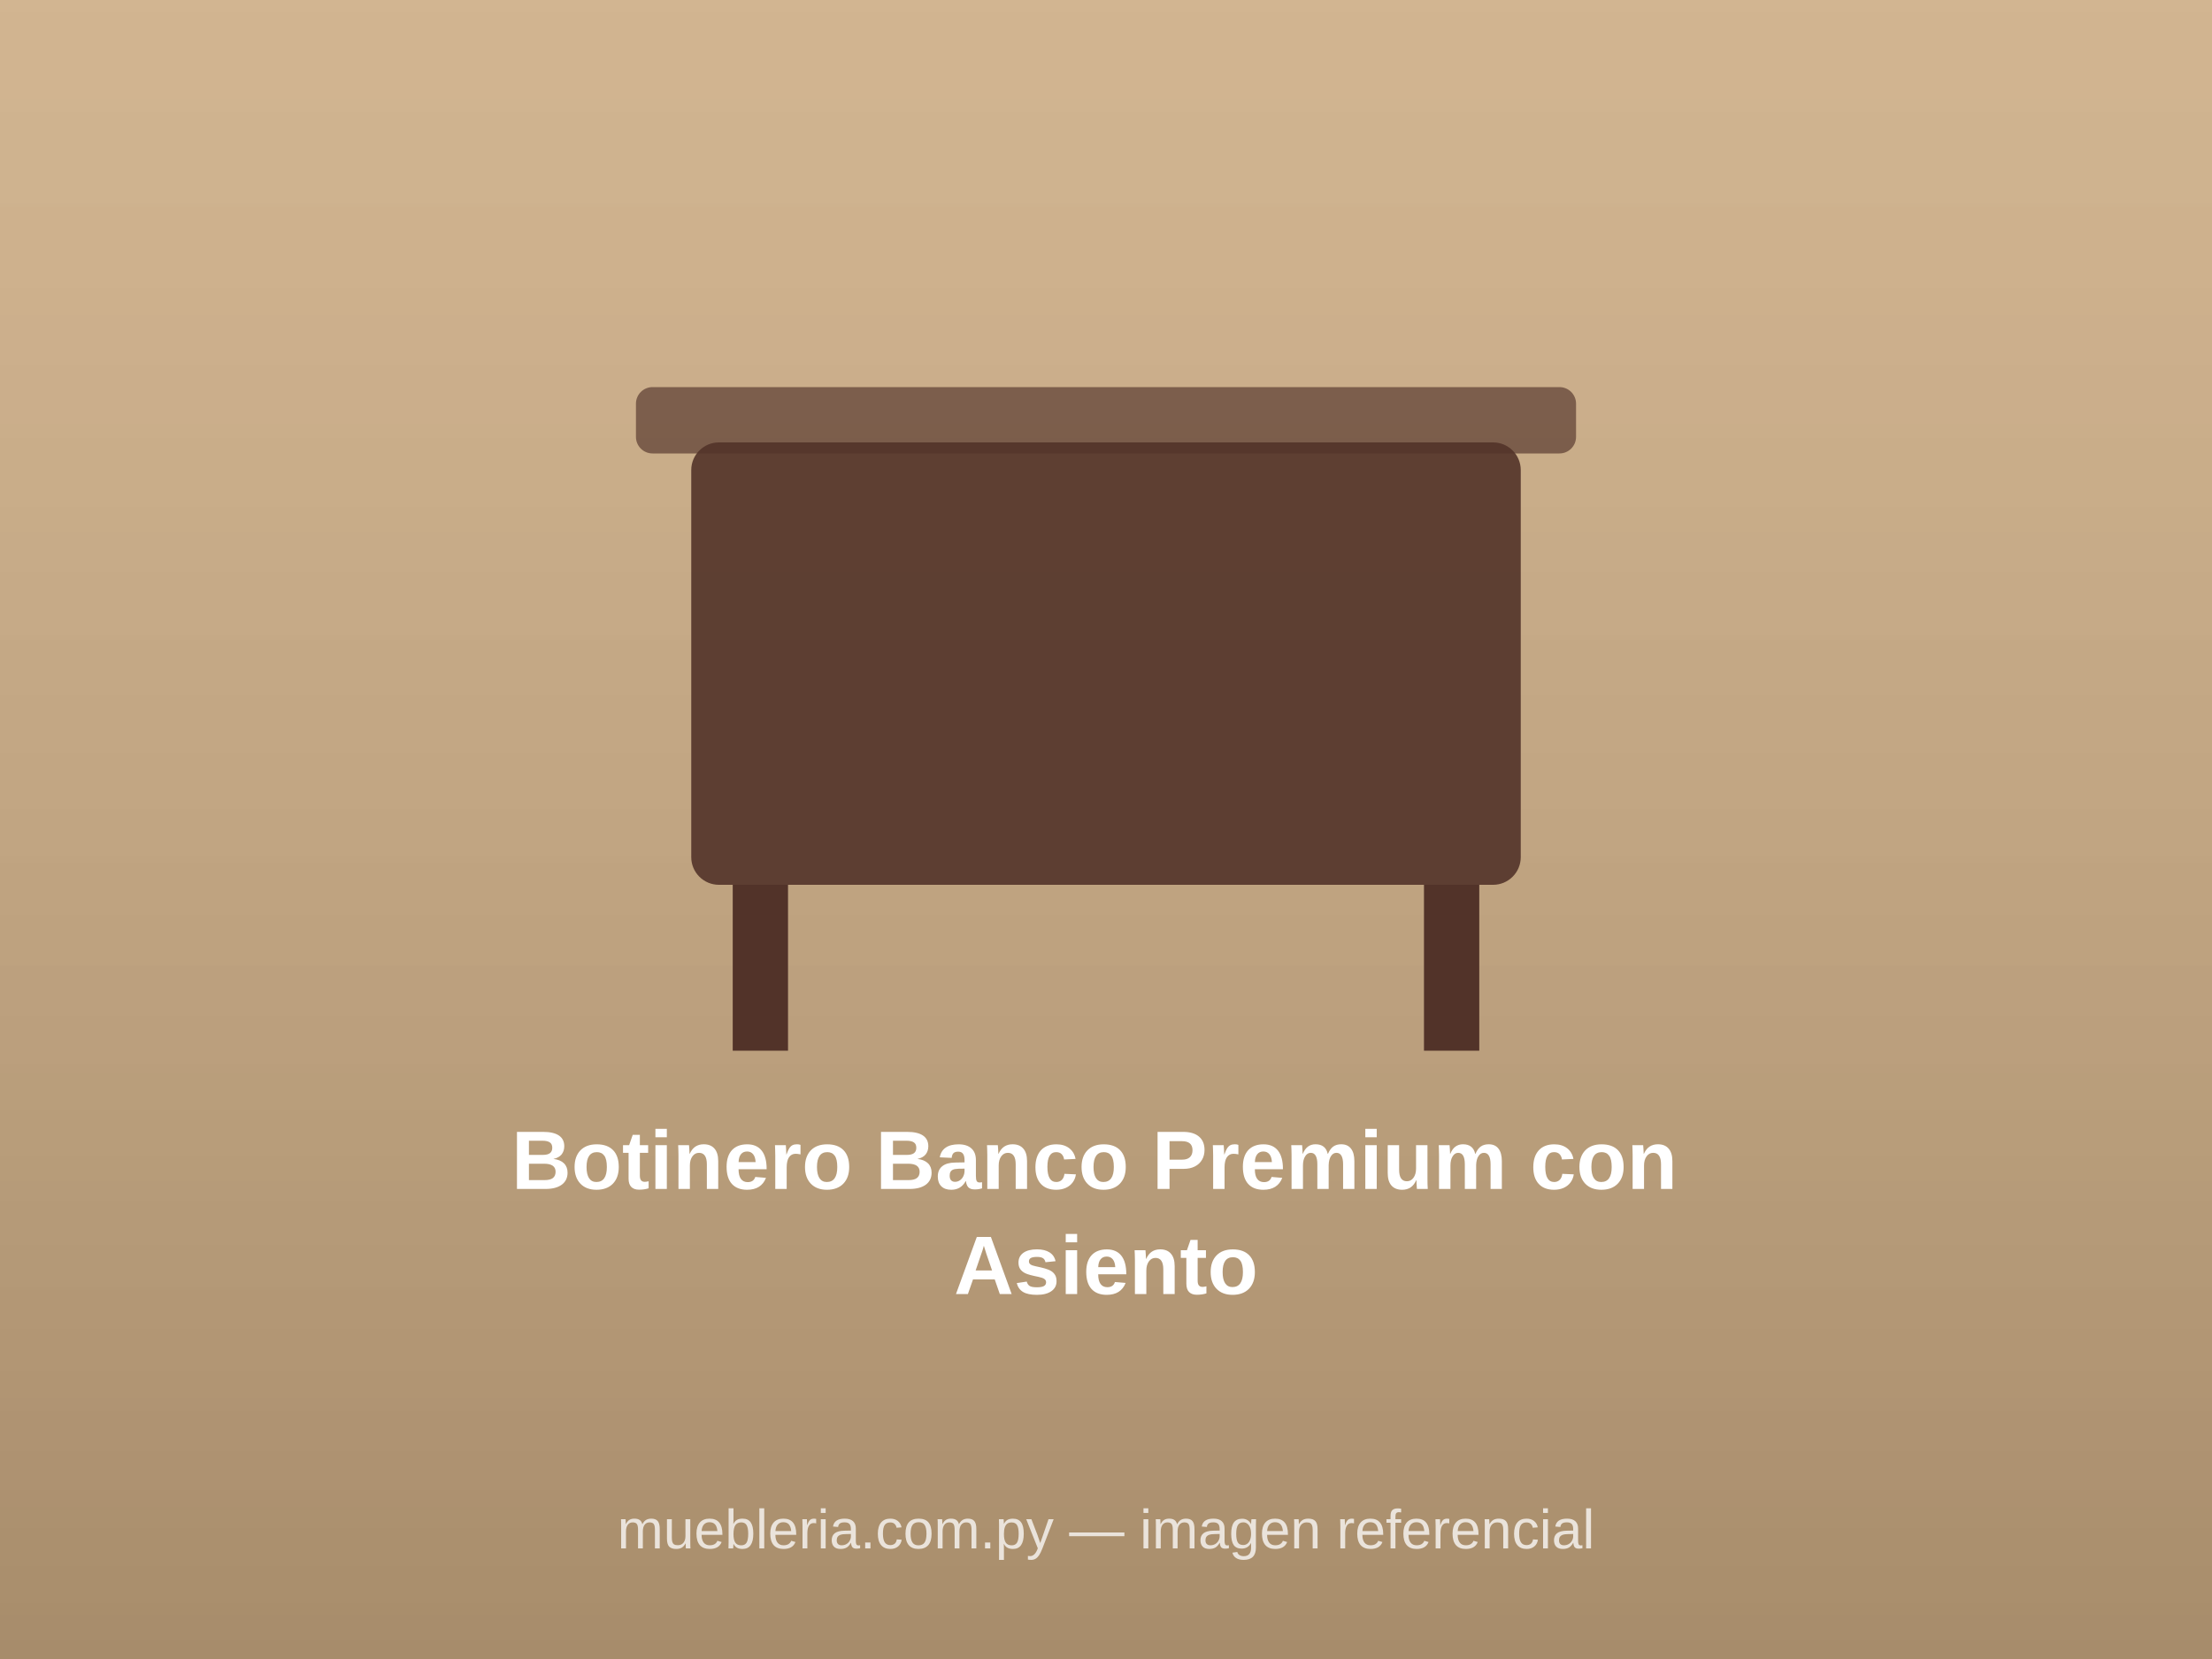
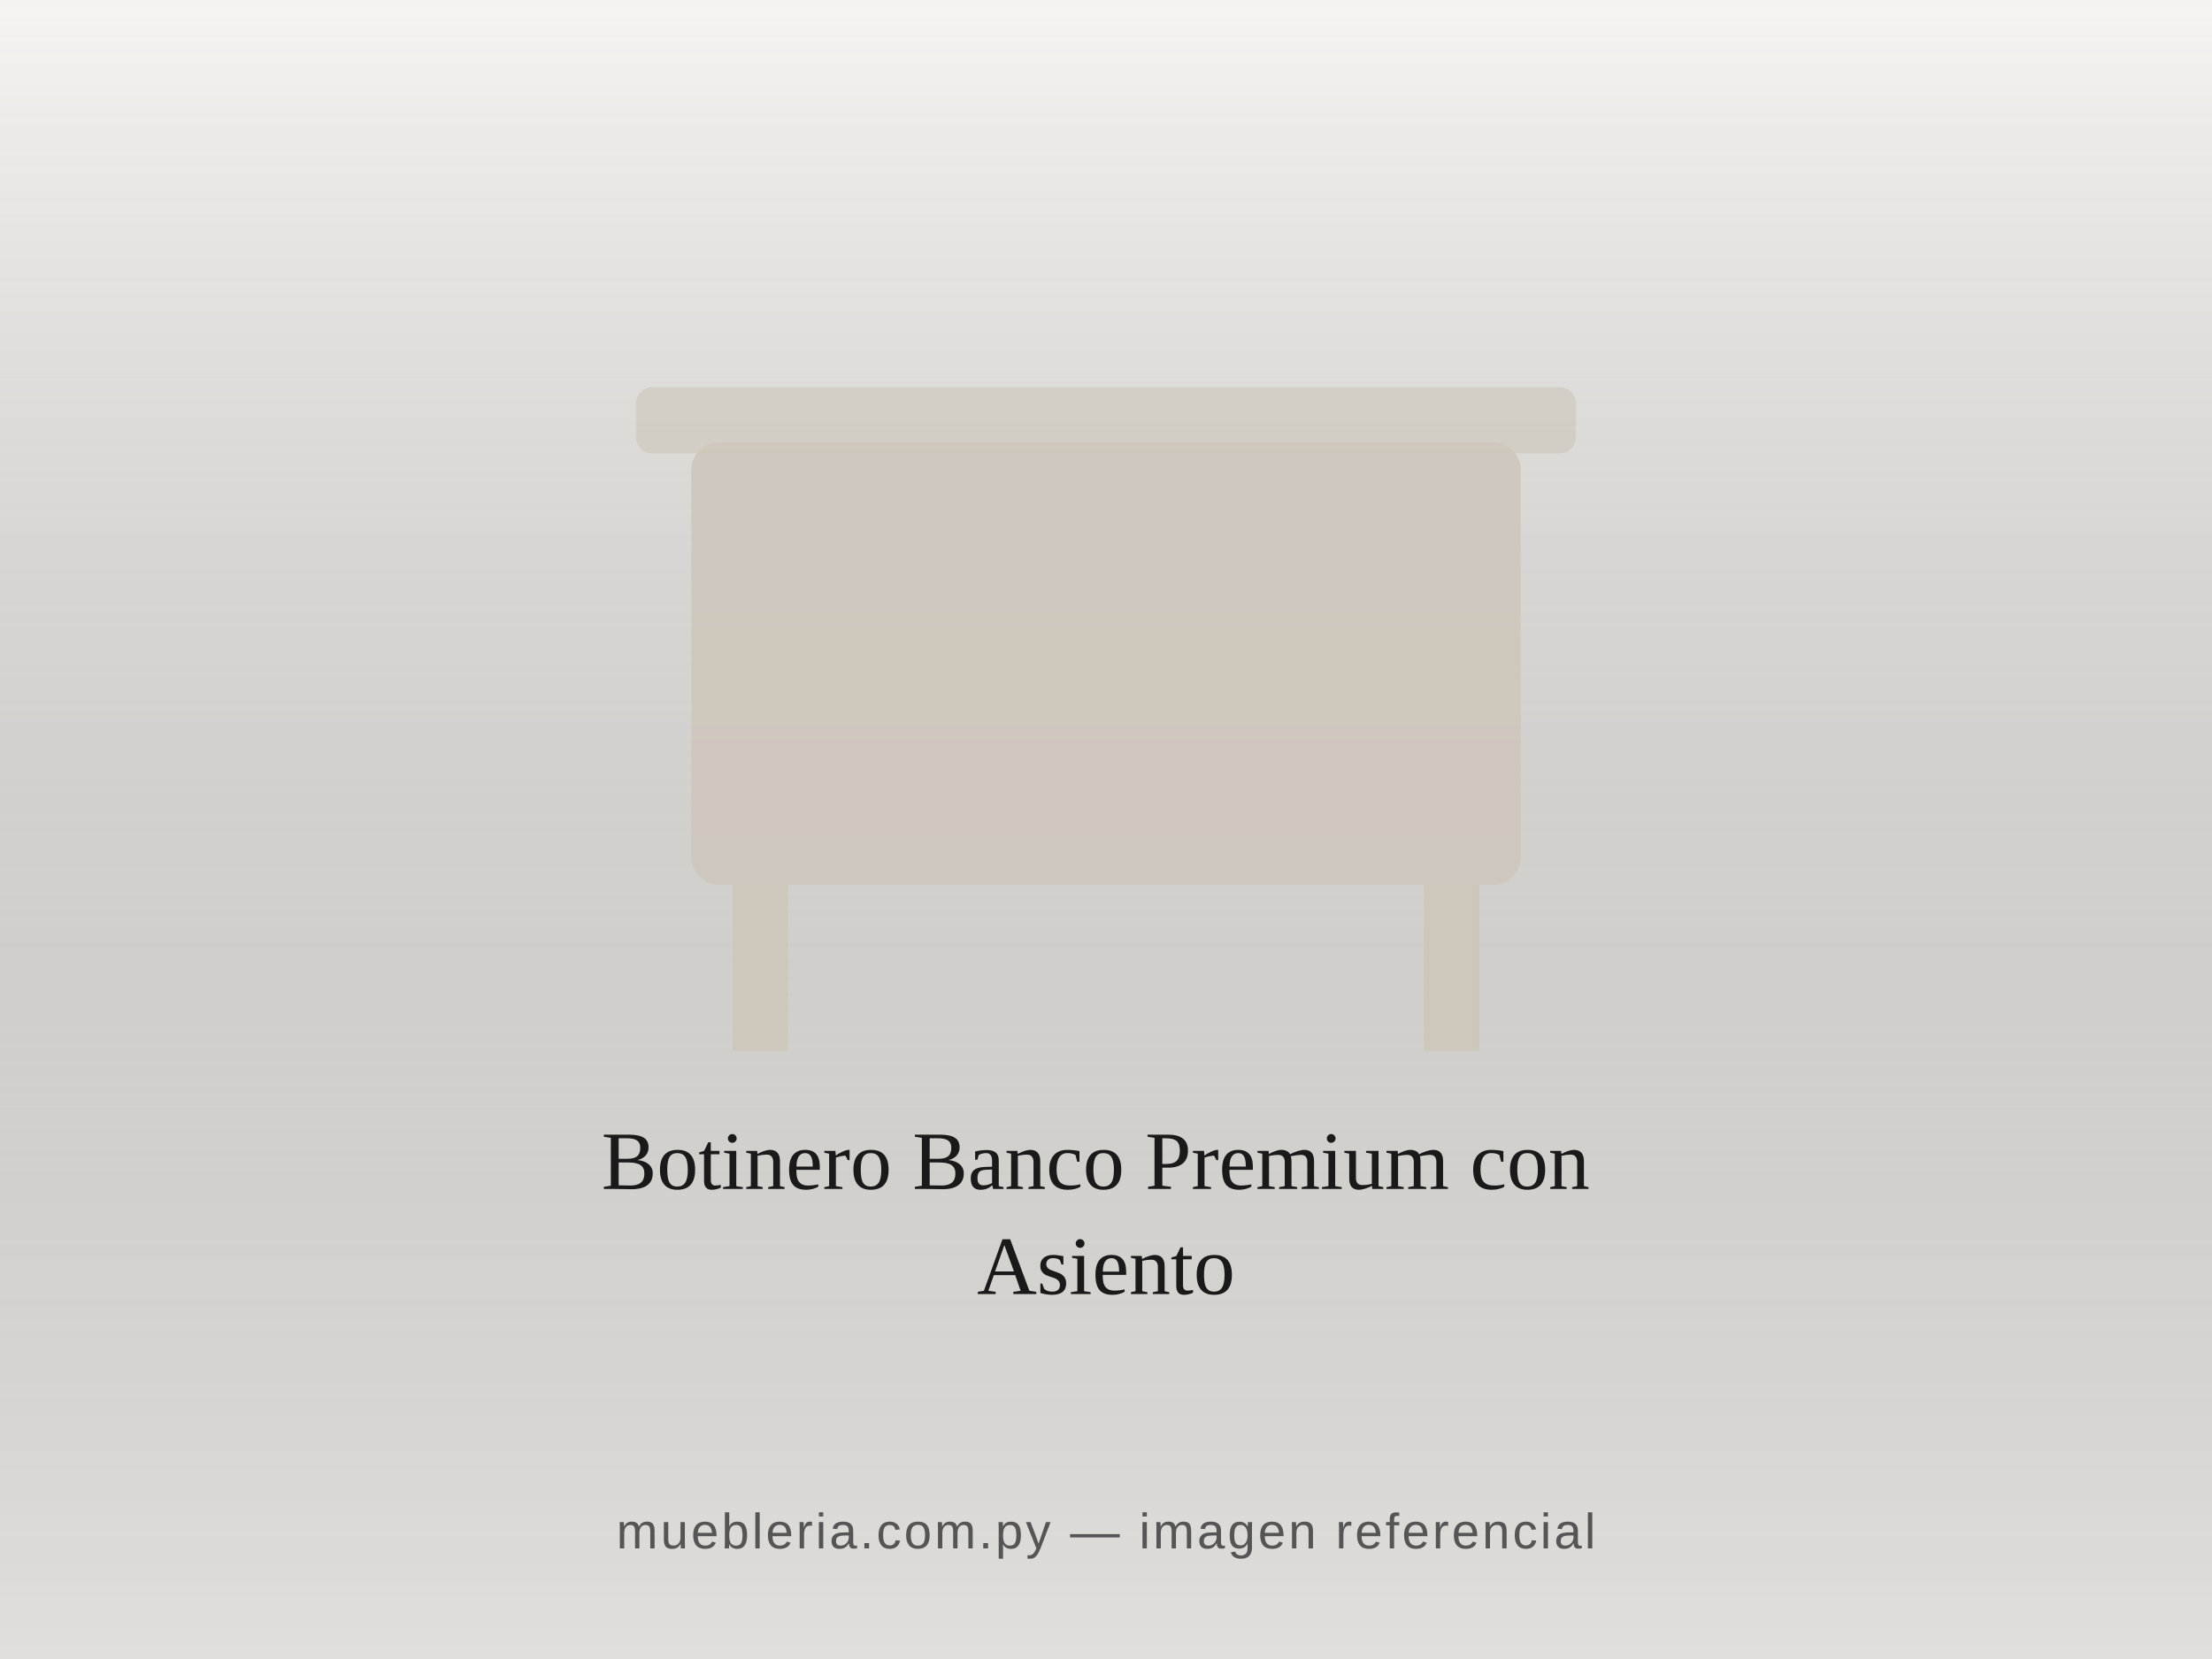
<svg xmlns="http://www.w3.org/2000/svg" width="800" height="600" viewBox="0 0 800 600" role="img" aria-label="Botinero Banco Premium con Asiento">
-   <rect width="800" height="600" fill="#ccab82" />
+   <rect width="800" height="600" fill="#EDEBE7" />
  <rect width="800" height="600" fill="url(#g)" />
  <defs>
    <linearGradient id="g" x1="0" y1="0" x2="0" y2="1">
-       <stop offset="0" stop-color="#ffffff" stop-opacity="0.12" />
-       <stop offset="1" stop-color="#000000" stop-opacity="0.18" />
+       <stop offset="0" stop-color="#ffffff" stop-opacity="0.45" />
+       <stop offset="1" stop-color="#000000" stop-opacity="0.05" />
    </linearGradient>
  </defs>
-   <rect x="250" y="160" width="300" height="160" rx="10" fill="#523329" opacity="0.9" />
-   <rect x="265" y="320" width="20" height="60" fill="#523329" />
-   <rect x="515" y="320" width="20" height="60" fill="#523329" />
-   <rect x="230" y="140" width="340" height="24" rx="6" fill="#523329" opacity="0.65" />
-   <text x="400" y="430" text-anchor="middle" font-family="Arial, Helvetica, sans-serif" font-size="30" font-weight="bold" fill="#ffffff">
+   <rect x="250" y="160" width="300" height="160" rx="10" fill="#CEC7BB" opacity="0.9" />
+   <rect x="265" y="320" width="20" height="60" fill="#CEC7BB" />
+   <rect x="515" y="320" width="20" height="60" fill="#CEC7BB" />
+   <rect x="230" y="140" width="340" height="24" rx="6" fill="#CEC7BB" opacity="0.65" />
+   <text x="400" y="430" text-anchor="middle" font-family="Georgia, 'Times New Roman', serif" font-size="30" fill="#1A1A1A">
    <tspan x="400" dy="0">Botinero Banco Premium con</tspan>
    <tspan x="400" dy="38">Asiento</tspan>
  </text>
-   <text x="400" y="560" text-anchor="middle" font-family="Arial, Helvetica, sans-serif" font-size="20" fill="#ffffff" opacity="0.75">muebleria.com.py — imagen referencial</text>
+   <text x="400" y="560" text-anchor="middle" font-family="Arial, Helvetica, sans-serif" font-size="18" letter-spacing="1" fill="#555555">muebleria.com.py — imagen referencial</text>
</svg>
